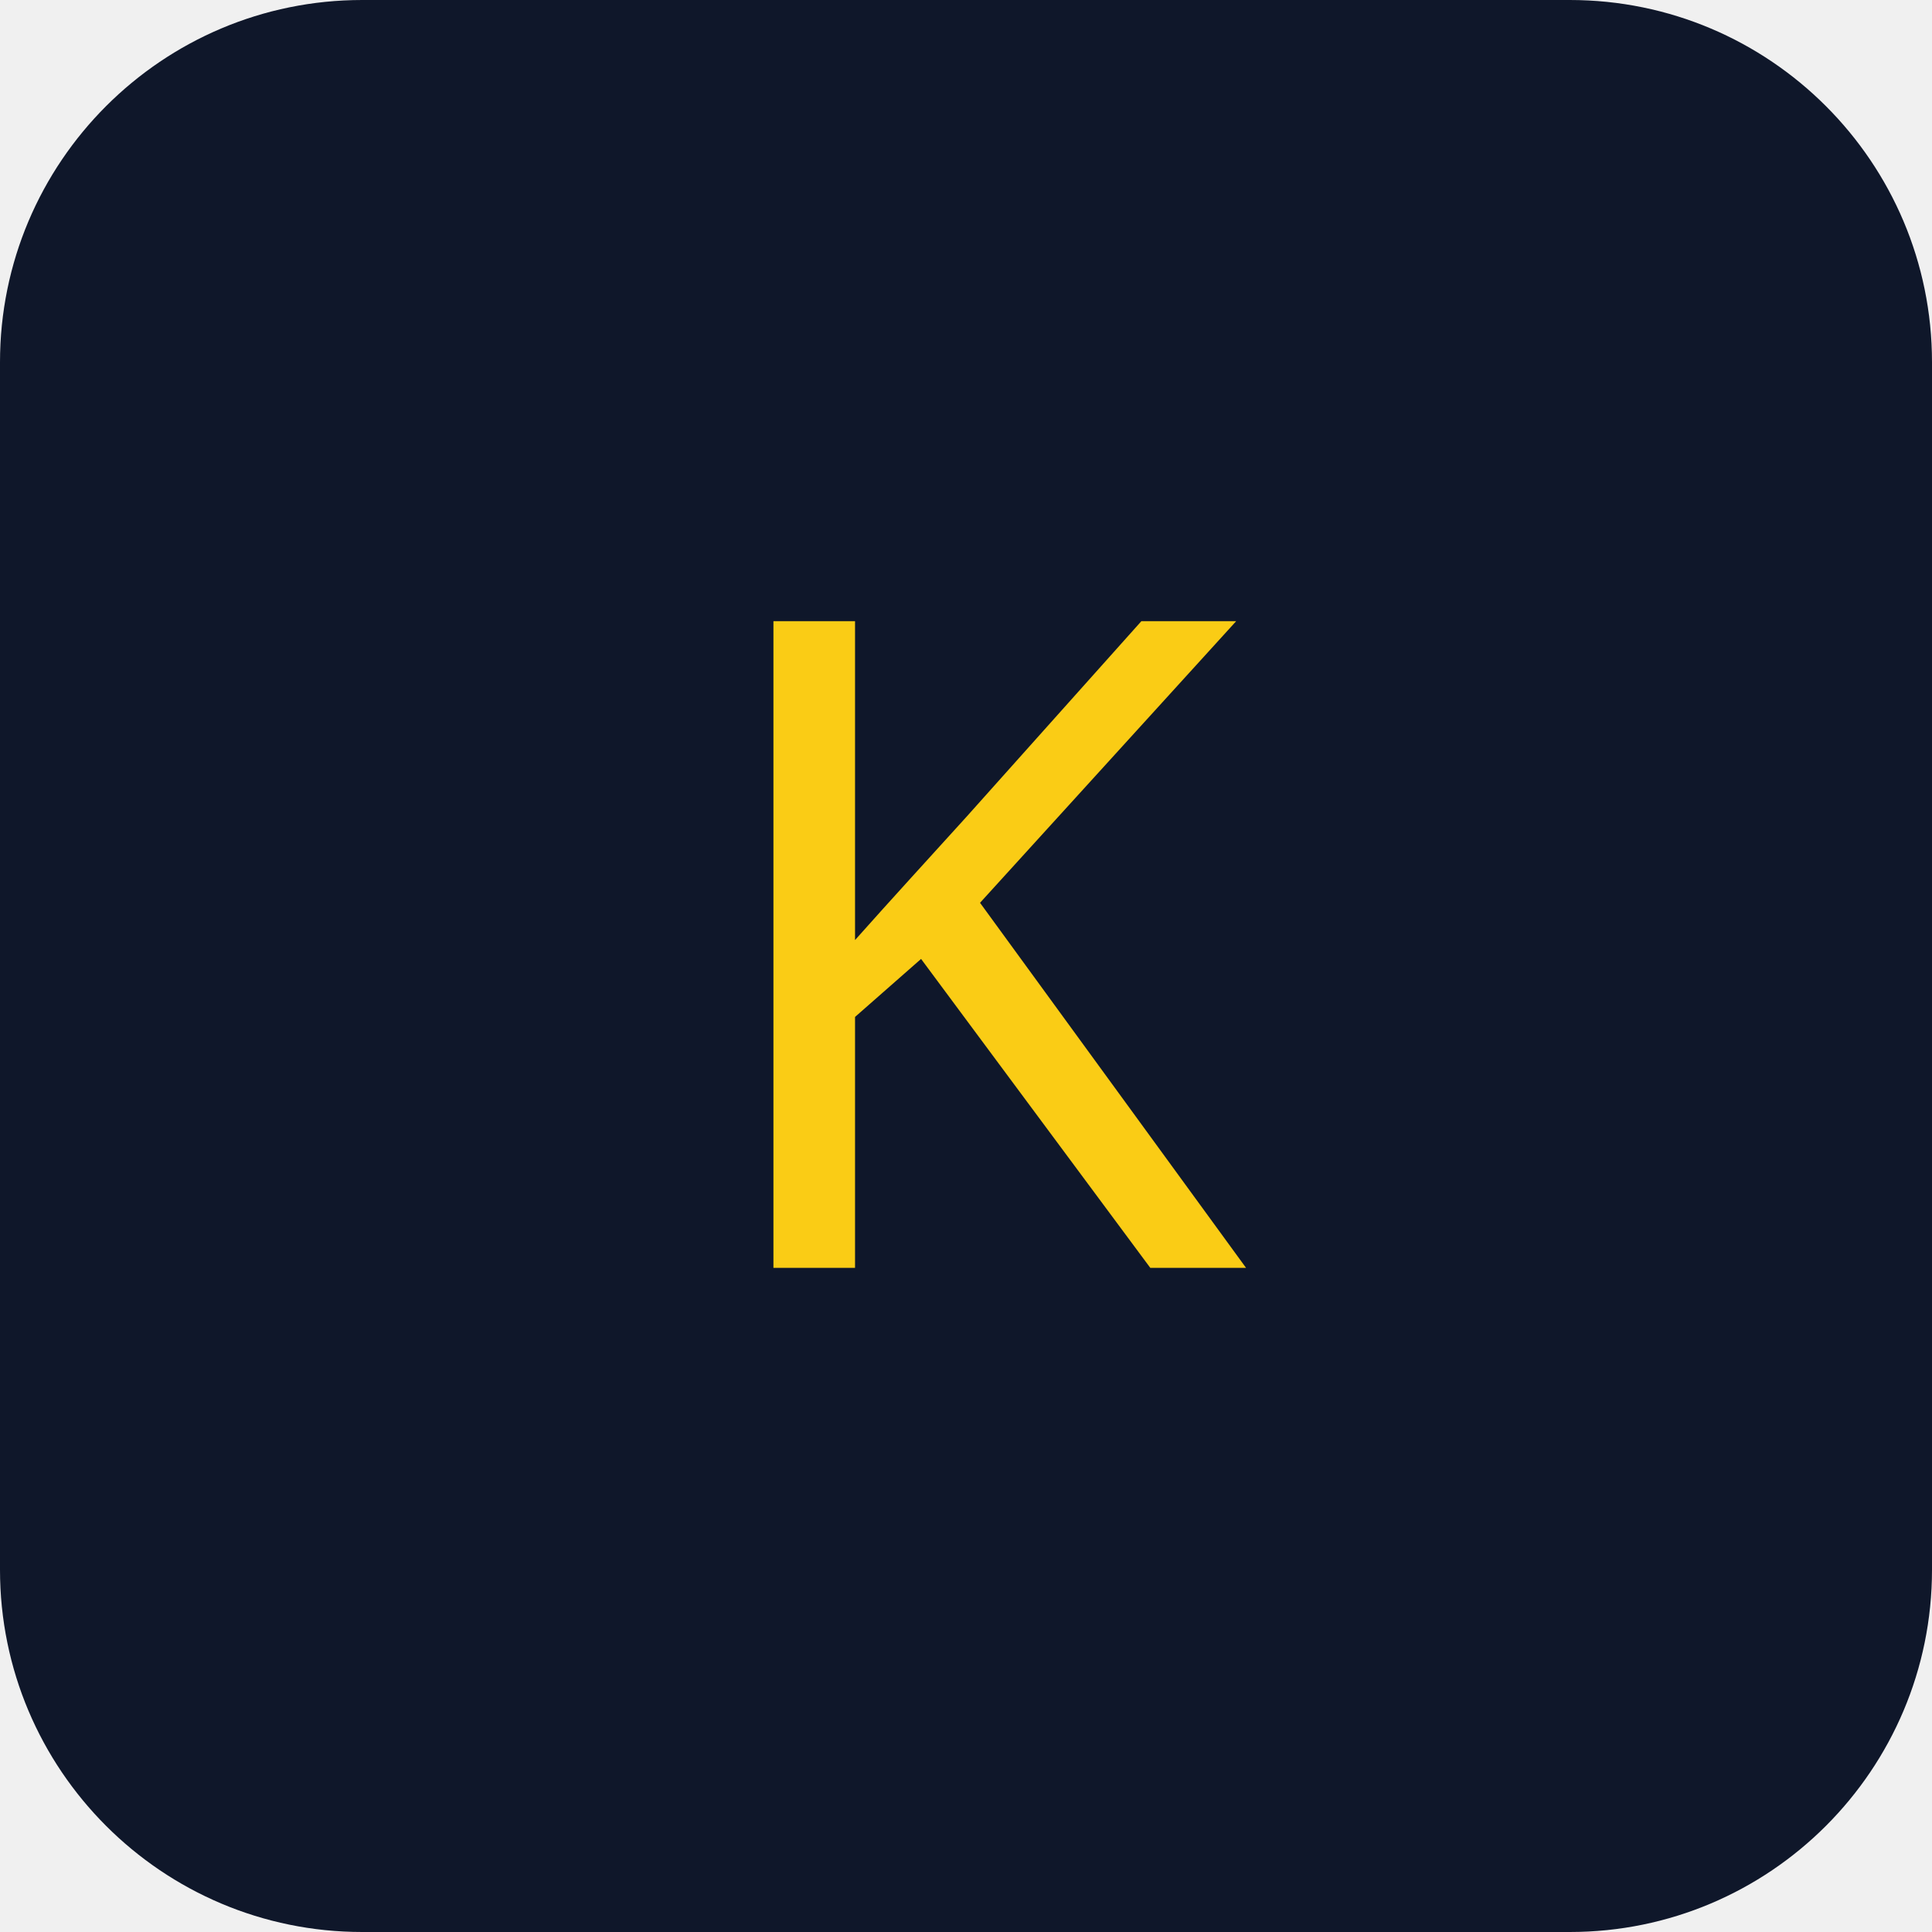
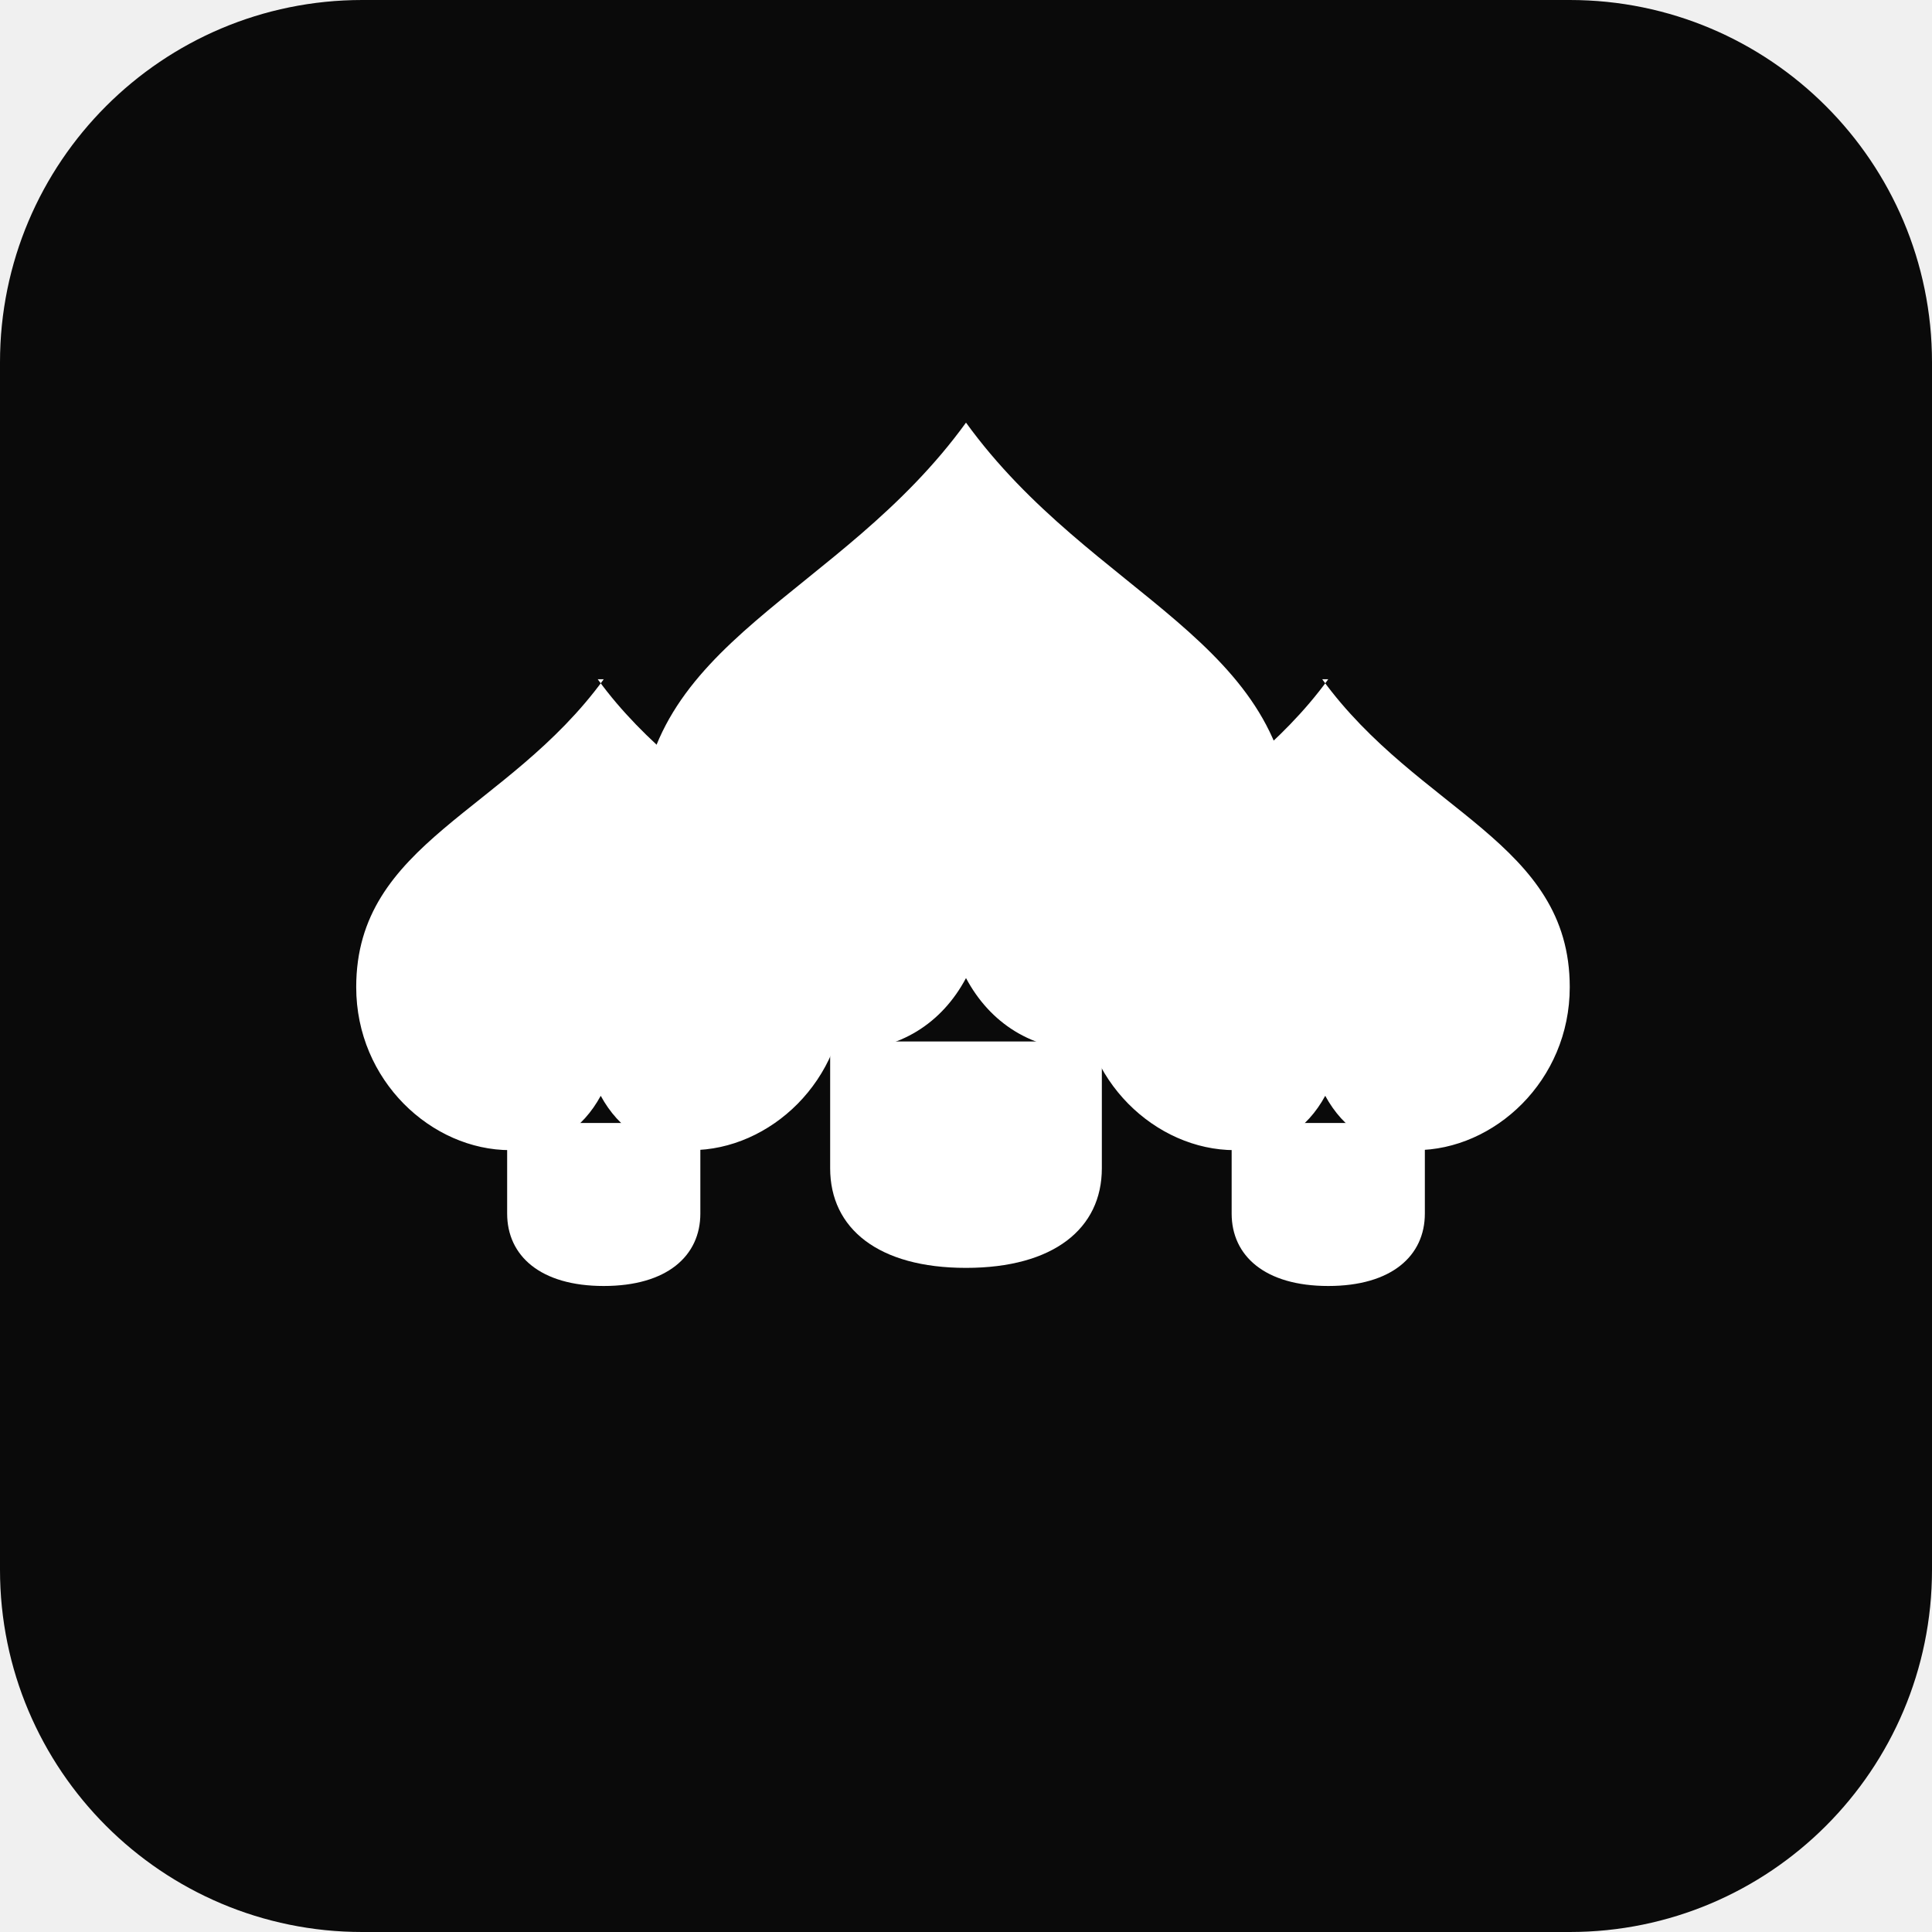
<svg xmlns="http://www.w3.org/2000/svg" viewBox="0 0 64 64">
-   <rect width="64" height="64" rx="12" fill="#0f172a" />
-   <text x="32" y="42" font-size="30" text-anchor="middle" fill="#facc15" font-family="sans-serif">K</text>
+   <rect width="64" height="64" rx="12" fill="#0a0a0a" />
+   <g fill="#ffffff">
+     <path d="M32 14c-4.2 5.8-10.8 7.2-10.8 13.6 0 4.2 3.4 7.2 6.8 7.2 1.8 0 3.2-.9 4-2.4.8 1.5 2.2 2.4 4 2.4 3.4 0 6.8-3 6.8-7.2 0-6.4-6.6-7.8-10.8-13.6z" />
+     <path d="M27.5 34.5h9v4.2c0 2-1.6 3.3-4.5 3.3s-4.5-1.3-4.5-3.3v-4.2z" />
+     <path d="M20 22.5c-3.2 4.4-8.2 5.4-8.2 10.2 0 3.1 2.5 5.4 5.1 5.4 1.4 0 2.4-.7 3-1.8.6 1.1 1.6 1.8 3 1.8 2.6 0 5.1-2.3 5.1-5.4 0-4.8-5-5.8-8.2-10.2z" />
+     <path d="M16.8 37.2h6.4v3c0 1.4-1.1 2.4-3.2 2.4s-3.2-1-3.2-2.4v-3z" />
+     <path d="M44 22.5c-3.2 4.4-8.2 5.4-8.2 10.2 0 3.1 2.5 5.4 5.1 5.4 1.4 0 2.4-.7 3-1.8.6 1.1 1.6 1.8 3 1.8 2.6 0 5.1-2.3 5.1-5.4 0-4.8-5-5.8-8.2-10.2z" />
+     <path d="M40.8 37.2h6.4v3c0 1.4-1.1 2.4-3.2 2.4s-3.2-1-3.2-2.4v-3z" />
+   </g>
</svg>
